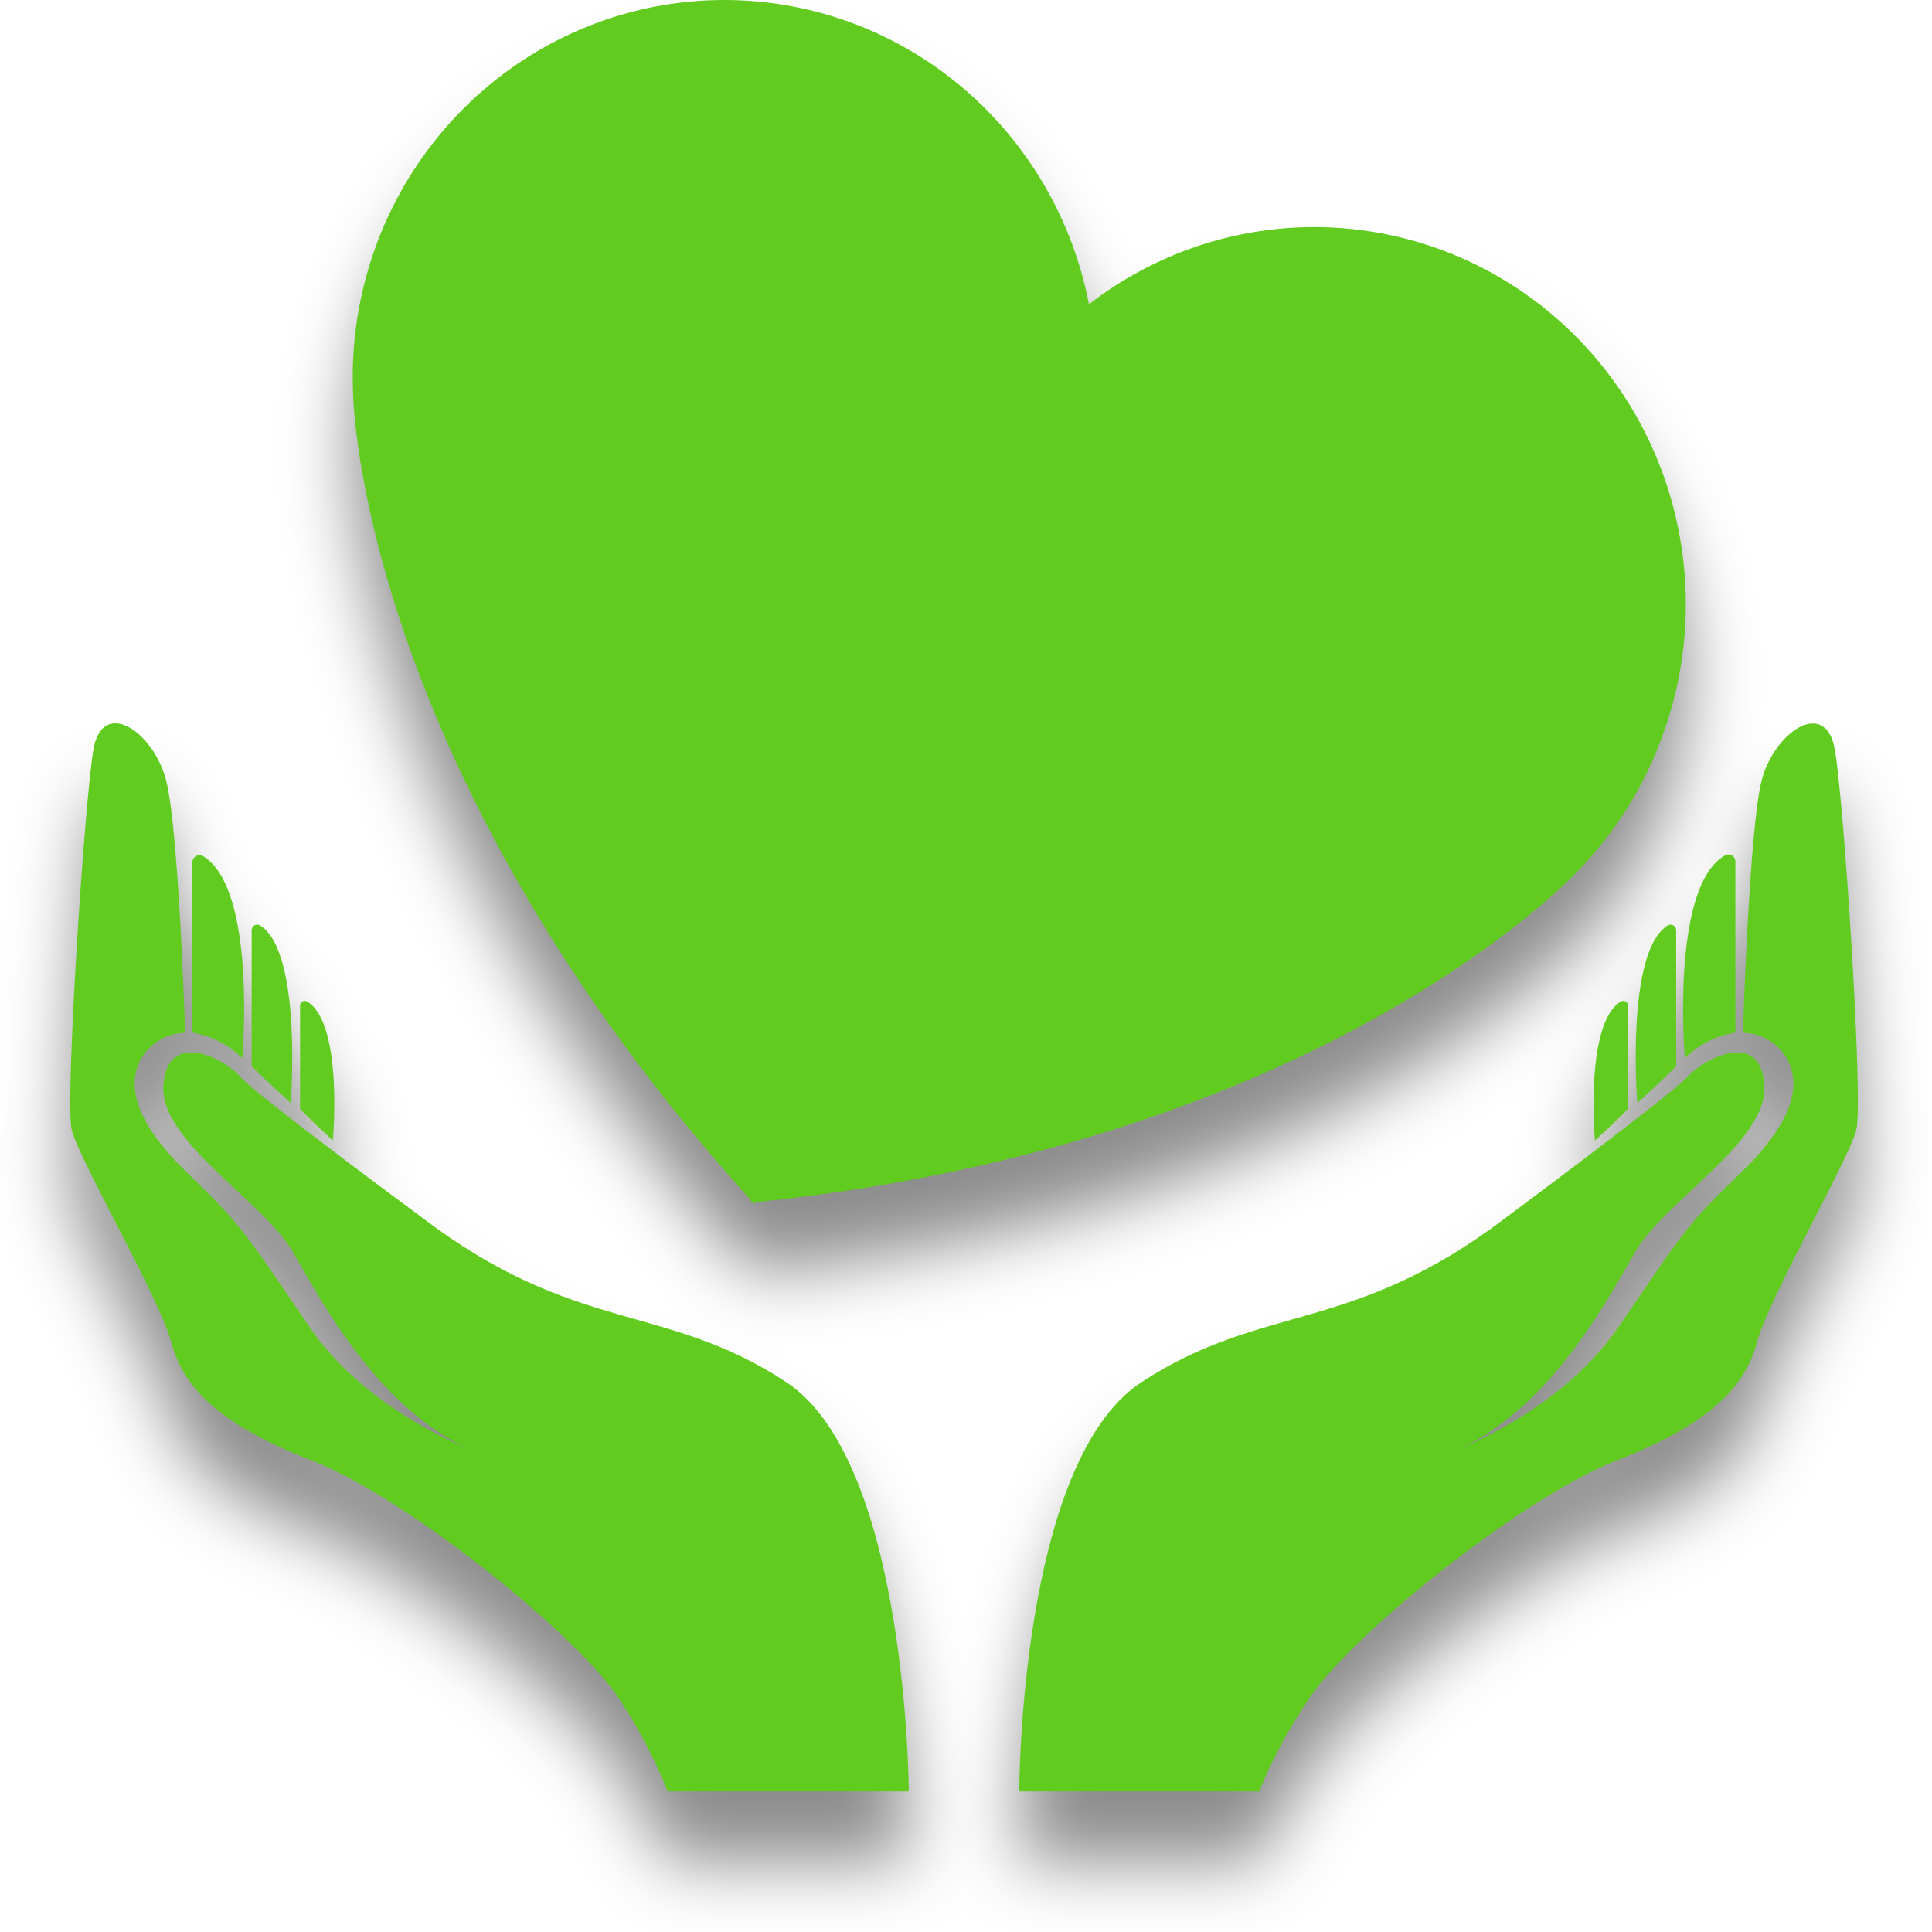
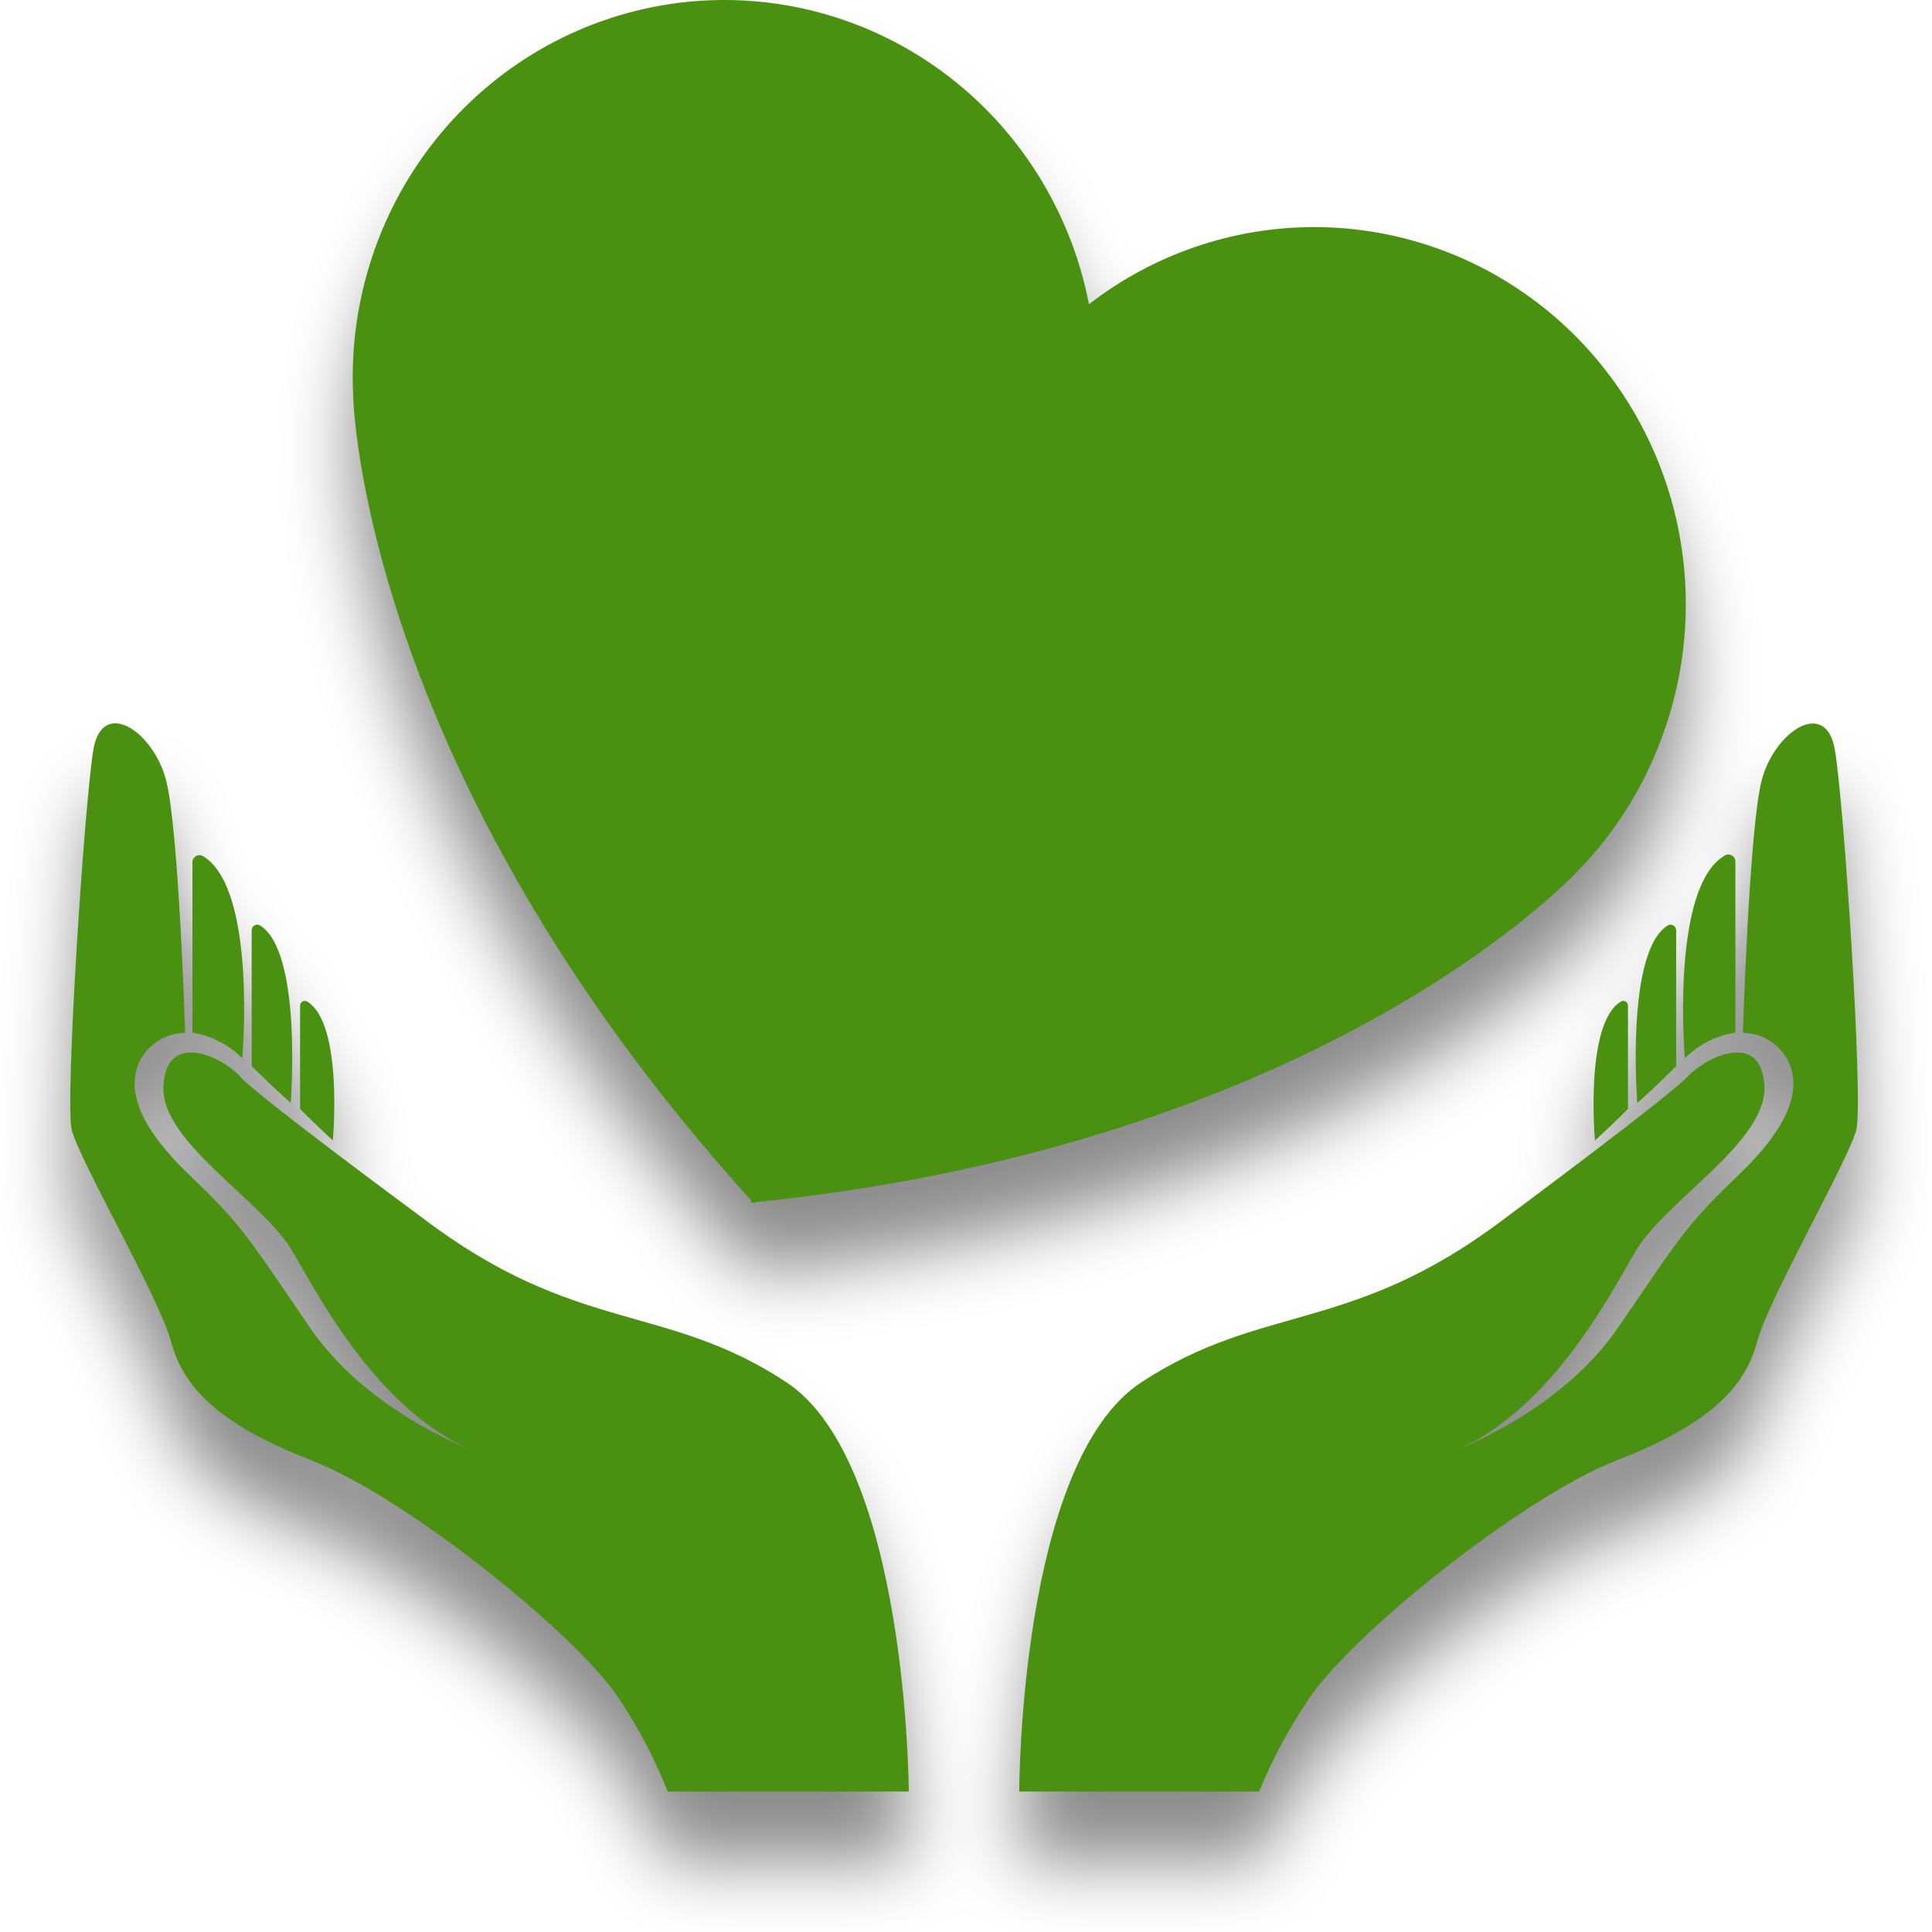
<svg xmlns="http://www.w3.org/2000/svg" width="55" height="55" viewBox="0 0 55 55" fill="none">
  <g filter="url(#filter0_d)">
-     <path d="M12.02 34.665C12.02 34.665 7.323 31.203 6.843 30.655C6.364 30.107 4.751 29.303 4.651 30.905C4.552 32.508 7.483 34.171 8.336 35.638C9.189 37.105 11.001 40.588 14.065 41.527C14.065 41.527 10.634 40.452 8.815 37.782C6.997 35.111 6.863 34.861 5.384 33.441C3.905 32.021 3.592 30.973 3.992 30.182C4.117 29.948 4.302 29.752 4.527 29.616C4.752 29.479 5.009 29.406 5.271 29.404C5.271 29.404 5.091 23.63 4.731 22.224C4.372 20.817 2.913 19.85 2.659 21.338C2.406 22.825 1.847 31.331 2.04 32.156C2.233 32.981 4.545 36.97 4.871 38.194C5.198 39.418 6.104 40.5 8.869 41.575C11.634 42.65 16.65 46.713 17.71 48.492C18.225 49.281 18.66 50.122 19.009 51H25.871C25.871 51 25.838 41.629 22.387 39.35C18.936 37.072 16.397 37.998 12.02 34.665Z" fill="#61CC1F" />
-     <path d="M5.478 24.543V29.397C6.014 29.484 6.51 29.74 6.897 30.127C6.897 30.127 7.323 25.286 5.771 24.367C5.741 24.351 5.707 24.343 5.673 24.343C5.639 24.344 5.605 24.354 5.576 24.372C5.547 24.389 5.522 24.414 5.505 24.444C5.488 24.474 5.478 24.508 5.478 24.543Z" fill="#61CC1F" />
-     <path d="M7.164 26.483V30.351C7.164 30.351 7.697 30.885 8.276 31.399C8.276 31.399 8.616 27.078 7.397 26.341C7.372 26.329 7.345 26.322 7.318 26.323C7.291 26.324 7.264 26.332 7.241 26.346C7.218 26.361 7.198 26.381 7.185 26.405C7.171 26.429 7.164 26.456 7.164 26.483Z" fill="#61CC1F" />
-     <path d="M8.542 28.626V31.567C8.542 31.567 8.855 31.899 9.475 32.467C9.475 32.467 9.781 29.133 8.742 28.511C8.722 28.5 8.699 28.493 8.676 28.493C8.653 28.493 8.63 28.499 8.61 28.511C8.589 28.522 8.573 28.539 8.561 28.559C8.549 28.58 8.542 28.603 8.542 28.626Z" fill="#61CC1F" />
-     <path d="M42.867 34.665C42.867 34.665 47.531 31.203 48.037 30.655C48.543 30.107 50.135 29.303 50.229 30.905C50.322 32.508 47.404 34.171 46.551 35.638C45.698 37.105 43.886 40.587 40.815 41.527C40.815 41.527 44.246 40.452 46.071 37.782C47.897 35.111 48.023 34.861 49.502 33.441C50.982 32.021 51.295 30.973 50.895 30.182C50.77 29.947 50.586 29.752 50.361 29.615C50.136 29.478 49.878 29.405 49.616 29.404C49.616 29.404 49.796 23.61 50.149 22.224C50.502 20.838 51.974 19.85 52.234 21.338C52.494 22.825 53.047 31.331 52.847 32.156C52.647 32.981 50.349 36.97 50.022 38.194C49.696 39.418 48.783 40.5 46.025 41.575C43.267 42.65 38.25 46.713 37.177 48.492C36.65 49.28 36.204 50.12 35.845 51H29.016C29.016 51 29.016 41.629 32.493 39.35C35.971 37.072 38.49 37.998 42.867 34.665Z" fill="#61CC1F" />
-     <path d="M49.403 24.543V29.397C48.859 29.479 48.354 29.735 47.964 30.128C47.964 30.128 47.551 25.286 49.083 24.367C49.114 24.343 49.15 24.329 49.188 24.326C49.227 24.324 49.265 24.332 49.299 24.35C49.332 24.369 49.36 24.397 49.379 24.431C49.397 24.465 49.405 24.504 49.403 24.543Z" fill="#61CC1F" />
-     <path d="M47.717 26.483V30.351C47.717 30.351 47.191 30.885 46.611 31.399C46.611 31.399 46.265 27.078 47.484 26.341C47.508 26.329 47.535 26.322 47.562 26.323C47.59 26.324 47.616 26.332 47.64 26.346C47.663 26.361 47.682 26.381 47.696 26.405C47.709 26.429 47.717 26.456 47.717 26.483Z" fill="#61CC1F" />
-     <path d="M46.345 28.626V31.567C46.345 31.567 46.031 31.899 45.405 32.467C45.405 32.467 45.105 29.133 46.145 28.511C46.165 28.5 46.188 28.493 46.211 28.493C46.234 28.493 46.257 28.499 46.277 28.511C46.297 28.522 46.314 28.539 46.326 28.559C46.338 28.58 46.344 28.603 46.345 28.626Z" fill="#61CC1F" />
-     <path d="M47.297 21.027C48.117 18.846 48.213 16.453 47.573 14.211C46.932 11.97 45.589 10.001 43.747 8.603C41.905 7.205 39.665 6.455 37.365 6.465C35.065 6.475 32.831 7.246 31.001 8.66C30.484 5.998 28.993 3.633 26.827 2.041C24.662 0.45 21.983 -0.251 19.329 0.08C16.675 0.412 14.243 1.751 12.523 3.828C10.802 5.905 9.92 8.567 10.055 11.277C10.055 11.277 10.241 21.858 21.381 34.171V34.232H21.448L21.494 34.279V34.225C37.87 32.548 44.952 24.759 44.952 24.759C45.981 23.694 46.78 22.423 47.297 21.027Z" fill="#61CC1F" />
+     <path d="M12.02 34.665C12.02 34.665 7.323 31.203 6.843 30.655C6.364 30.107 4.751 29.303 4.651 30.905C4.552 32.508 7.483 34.171 8.336 35.638C9.189 37.105 11.001 40.588 14.065 41.527C14.065 41.527 10.634 40.452 8.815 37.782C6.997 35.111 6.863 34.861 5.384 33.441C3.905 32.021 3.592 30.973 3.992 30.182C4.117 29.948 4.302 29.752 4.527 29.616C4.752 29.479 5.009 29.406 5.271 29.404C5.271 29.404 5.091 23.63 4.731 22.224C4.372 20.817 2.913 19.85 2.659 21.338C2.406 22.825 1.847 31.331 2.04 32.156C2.233 32.981 4.545 36.97 4.871 38.194C5.198 39.418 6.104 40.5 8.869 41.575C11.634 42.65 16.65 46.713 17.71 48.492C18.225 49.281 18.66 50.122 19.009 51H25.871C25.871 51 25.838 41.629 22.387 39.35C18.936 37.072 16.397 37.998 12.02 34.665Z" fill="#4B9111" />
+     <path d="M5.478 24.543V29.397C6.014 29.484 6.51 29.74 6.897 30.127C6.897 30.127 7.323 25.286 5.771 24.367C5.741 24.351 5.707 24.343 5.673 24.343C5.639 24.344 5.605 24.354 5.576 24.372C5.547 24.389 5.522 24.414 5.505 24.444C5.488 24.474 5.478 24.508 5.478 24.543Z" fill="#4B9111" />
+     <path d="M7.164 26.483V30.351C7.164 30.351 7.697 30.885 8.276 31.399C8.276 31.399 8.616 27.078 7.397 26.341C7.372 26.329 7.345 26.322 7.318 26.323C7.291 26.324 7.264 26.332 7.241 26.346C7.218 26.361 7.198 26.381 7.185 26.405C7.171 26.429 7.164 26.456 7.164 26.483Z" fill="#4B9111" />
+     <path d="M8.542 28.626V31.567C8.542 31.567 8.855 31.899 9.475 32.467C9.475 32.467 9.781 29.133 8.742 28.511C8.722 28.5 8.699 28.493 8.676 28.493C8.653 28.493 8.63 28.499 8.61 28.511C8.589 28.522 8.573 28.539 8.561 28.559C8.549 28.58 8.542 28.603 8.542 28.626Z" fill="#4B9111" />
+     <path d="M42.867 34.665C42.867 34.665 47.531 31.203 48.037 30.655C48.543 30.107 50.135 29.303 50.229 30.905C50.322 32.508 47.404 34.171 46.551 35.638C45.698 37.105 43.886 40.587 40.815 41.527C40.815 41.527 44.246 40.452 46.071 37.782C47.897 35.111 48.023 34.861 49.502 33.441C50.982 32.021 51.295 30.973 50.895 30.182C50.77 29.947 50.586 29.752 50.361 29.615C50.136 29.478 49.878 29.405 49.616 29.404C49.616 29.404 49.796 23.61 50.149 22.224C50.502 20.838 51.974 19.85 52.234 21.338C52.494 22.825 53.047 31.331 52.847 32.156C52.647 32.981 50.349 36.97 50.022 38.194C49.696 39.418 48.783 40.5 46.025 41.575C43.267 42.65 38.25 46.713 37.177 48.492C36.65 49.28 36.204 50.12 35.845 51H29.016C29.016 51 29.016 41.629 32.493 39.35C35.971 37.072 38.49 37.998 42.867 34.665Z" fill="#4B9111" />
+     <path d="M49.403 24.543V29.397C48.859 29.479 48.354 29.735 47.964 30.128C47.964 30.128 47.551 25.286 49.083 24.367C49.114 24.343 49.15 24.329 49.188 24.326C49.227 24.324 49.265 24.332 49.299 24.35C49.332 24.369 49.36 24.397 49.379 24.431C49.397 24.465 49.405 24.504 49.403 24.543Z" fill="#4B9111" />
+     <path d="M47.717 26.483V30.351C47.717 30.351 47.191 30.885 46.611 31.399C46.611 31.399 46.265 27.078 47.484 26.341C47.508 26.329 47.535 26.322 47.562 26.323C47.59 26.324 47.616 26.332 47.64 26.346C47.663 26.361 47.682 26.381 47.696 26.405C47.709 26.429 47.717 26.456 47.717 26.483Z" fill="#4B9111" />
+     <path d="M46.345 28.626V31.567C46.345 31.567 46.031 31.899 45.405 32.467C45.405 32.467 45.105 29.133 46.145 28.511C46.165 28.5 46.188 28.493 46.211 28.493C46.234 28.493 46.257 28.499 46.277 28.511C46.297 28.522 46.314 28.539 46.326 28.559C46.338 28.58 46.344 28.603 46.345 28.626Z" fill="#4B9111" />
+     <path d="M47.297 21.027C48.117 18.846 48.213 16.453 47.573 14.211C46.932 11.97 45.589 10.001 43.747 8.603C41.905 7.205 39.665 6.455 37.365 6.465C35.065 6.475 32.831 7.246 31.001 8.66C30.484 5.998 28.993 3.633 26.827 2.041C24.662 0.45 21.983 -0.251 19.329 0.08C16.675 0.412 14.243 1.751 12.523 3.828C10.802 5.905 9.92 8.567 10.055 11.277C10.055 11.277 10.241 21.858 21.381 34.171V34.232H21.448L21.494 34.279V34.225C37.87 32.548 44.952 24.759 44.952 24.759C45.981 23.694 46.78 22.423 47.297 21.027Z" fill="#4B9111" />
  </g>
  <defs>
    <filter id="filter0_d" x="0" y="0" width="54.89" height="55" filterUnits="userSpaceOnUse" color-interpolation-filters="sRGB">
      <feFlood flood-opacity="0" result="BackgroundImageFix" />
      <feColorMatrix in="SourceAlpha" type="matrix" values="0 0 0 0 0 0 0 0 0 0 0 0 0 0 0 0 0 0 127 0" />
      <feOffset dy="2" />
      <feGaussianBlur stdDeviation="1" />
      <feColorMatrix type="matrix" values="0 0 0 0 0 0 0 0 0 0 0 0 0 0 0 0 0 0 0.45 0" />
      <feBlend mode="normal" in2="BackgroundImageFix" result="effect1_dropShadow" />
      <feBlend mode="normal" in="SourceGraphic" in2="effect1_dropShadow" result="shape" />
    </filter>
  </defs>
</svg>
